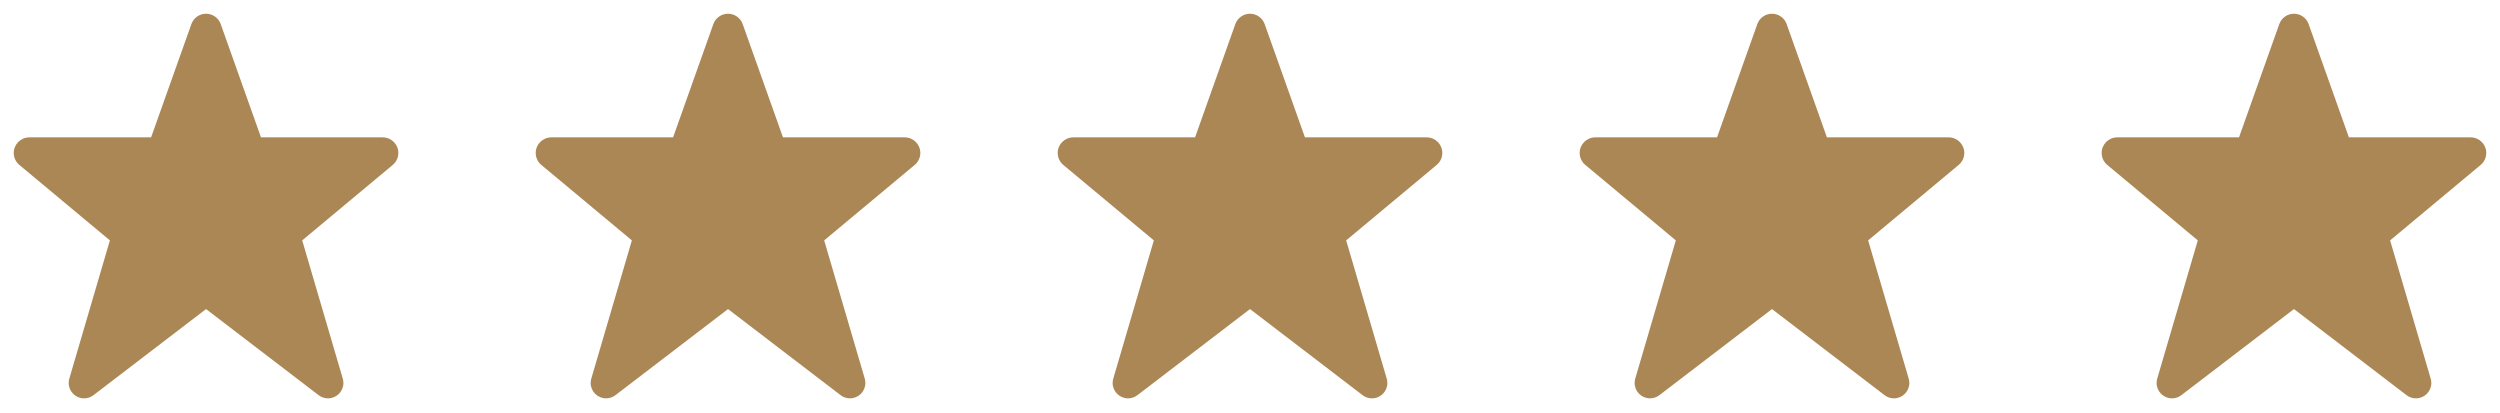
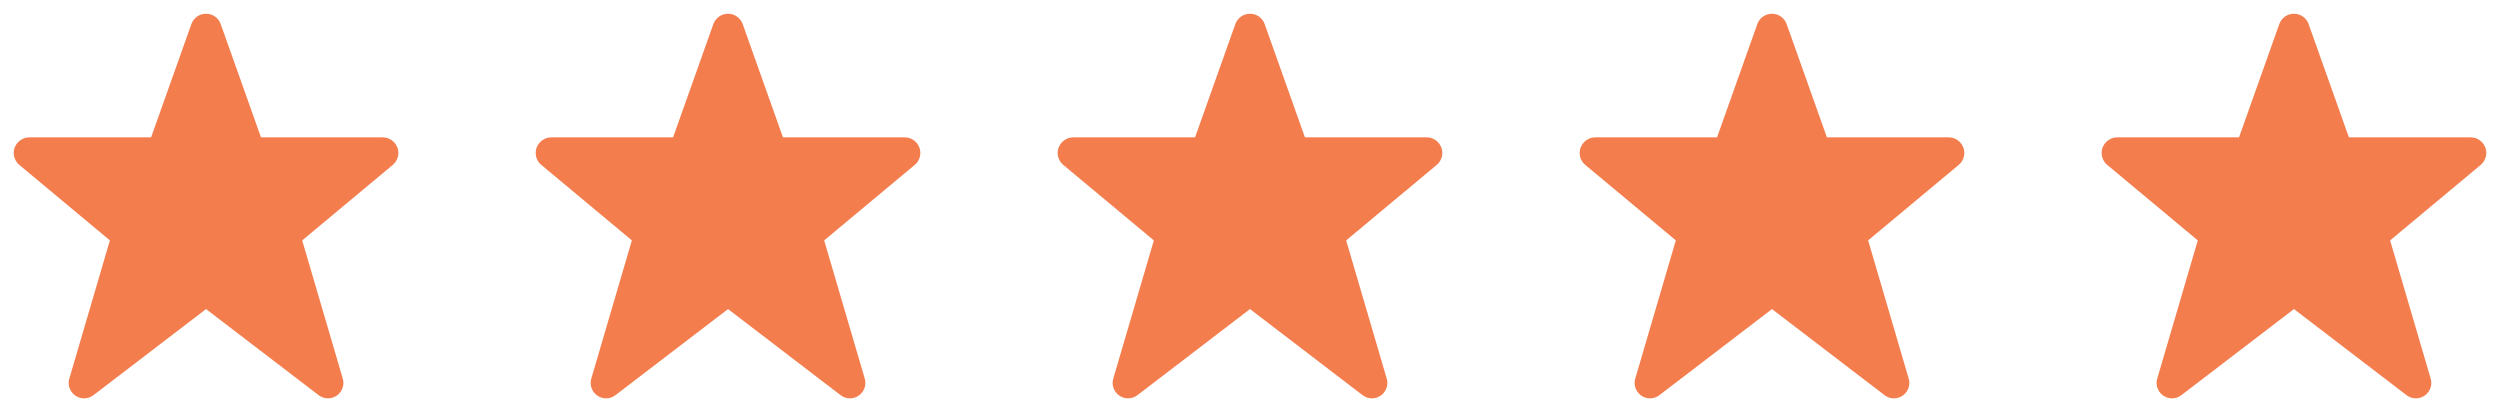
<svg xmlns="http://www.w3.org/2000/svg" width="91" height="15" viewBox="0 0 91 15" fill="none">
-   <path d="M90.5 5.567C90.5 5.254 90.246 5 89.933 5H85.5L84.034 0.877C83.954 0.651 83.74 0.5 83.5 0.5C83.26 0.5 83.046 0.651 82.966 0.877L81.5 5H77.067C76.754 5 76.5 5.254 76.5 5.567C76.5 5.736 76.575 5.896 76.704 6.003L80 8.75L78.523 13.782C78.508 13.834 78.5 13.886 78.5 13.94C78.5 14.249 78.751 14.5 79.061 14.5C79.183 14.5 79.303 14.46 79.4 14.385L83.5 11.25L87.599 14.385C87.697 14.46 87.817 14.5 87.939 14.5C88.249 14.5 88.5 14.249 88.5 13.94C88.5 13.886 88.492 13.834 88.477 13.782L87 8.75L90.296 6.003C90.425 5.896 90.5 5.736 90.5 5.567Z" fill="#ab8756" />
-   <path d="M71.5 5.567C71.5 5.254 71.246 5 70.933 5H66.5L65.034 0.877C64.954 0.651 64.74 0.5 64.5 0.5C64.26 0.5 64.046 0.651 63.966 0.877L62.5 5H58.068C57.754 5 57.5 5.254 57.5 5.567C57.5 5.736 57.575 5.896 57.704 6.003L61 8.75L59.523 13.782C59.508 13.834 59.5 13.886 59.5 13.94C59.5 14.249 59.751 14.5 60.06 14.5C60.183 14.5 60.303 14.46 60.401 14.385L64.5 11.25L68.599 14.385C68.697 14.46 68.817 14.5 68.939 14.5C69.249 14.5 69.5 14.249 69.5 13.94C69.5 13.886 69.492 13.834 69.477 13.782L68 8.75L71.296 6.003C71.425 5.896 71.5 5.736 71.5 5.567Z" fill="#ab8756" />
-   <path d="M52.5 5.567C52.5 5.254 52.246 5 51.932 5H47.5L46.034 0.877C45.953 0.651 45.74 0.5 45.5 0.5C45.26 0.5 45.047 0.651 44.966 0.877L43.5 5H39.068C38.754 5 38.5 5.254 38.5 5.567C38.5 5.736 38.575 5.896 38.704 6.003L42 8.75L40.523 13.782C40.508 13.834 40.5 13.886 40.5 13.94C40.5 14.249 40.751 14.5 41.06 14.5C41.183 14.5 41.303 14.46 41.401 14.385L45.5 11.25L49.599 14.385C49.697 14.46 49.817 14.5 49.94 14.5C50.249 14.5 50.5 14.249 50.5 13.94C50.5 13.886 50.492 13.834 50.477 13.782L49 8.75L52.296 6.003C52.425 5.896 52.5 5.736 52.5 5.567Z" fill="#ab8756" />
-   <path d="M33.5 5.567C33.5 5.254 33.246 5 32.932 5H28.5L27.034 0.877C26.953 0.651 26.74 0.5 26.5 0.5C26.26 0.5 26.047 0.651 25.966 0.877L24.5 5H20.067C19.754 5 19.5 5.254 19.5 5.567C19.5 5.736 19.575 5.896 19.704 6.003L23 8.75L21.523 13.782C21.508 13.834 21.5 13.886 21.5 13.94C21.5 14.249 21.751 14.5 22.061 14.5C22.183 14.5 22.303 14.46 22.401 14.385L26.5 11.25L30.599 14.385C30.697 14.46 30.817 14.5 30.939 14.5C31.249 14.5 31.5 14.249 31.5 13.94C31.5 13.886 31.492 13.834 31.477 13.782L30 8.75L33.296 6.003C33.425 5.896 33.5 5.736 33.5 5.567Z" fill="#ab8756" />
-   <path d="M14.5 5.567C14.5 5.254 14.246 5 13.932 5H9.5L8.034 0.877C7.954 0.651 7.74 0.5 7.5 0.5C7.26 0.5 7.046 0.651 6.966 0.877L5.5 5H1.067C0.754 5 0.5 5.254 0.5 5.567C0.5 5.736 0.575 5.896 0.704 6.003L4 8.75L2.523 13.782C2.508 13.834 2.5 13.886 2.5 13.94C2.5 14.249 2.751 14.5 3.061 14.5C3.183 14.5 3.303 14.46 3.401 14.385L7.5 11.25L11.599 14.385C11.697 14.46 11.817 14.5 11.94 14.5C12.249 14.5 12.5 14.249 12.5 13.94C12.5 13.886 12.492 13.834 12.477 13.782L11 8.75L14.296 6.003C14.425 5.896 14.5 5.736 14.5 5.567Z" fill="#ab8756" />
+   <path d="M90.5 5.567C90.5 5.254 90.246 5 89.933 5H85.5L84.034 0.877C83.954 0.651 83.74 0.5 83.5 0.5C83.26 0.5 83.046 0.651 82.966 0.877L81.5 5H77.067C76.754 5 76.5 5.254 76.5 5.567C76.5 5.736 76.575 5.896 76.704 6.003L80 8.75L78.523 13.782C78.508 13.834 78.5 13.886 78.5 13.94C78.5 14.249 78.751 14.5 79.061 14.5C79.183 14.5 79.303 14.46 79.4 14.385L83.5 11.25L87.599 14.385C87.697 14.46 87.817 14.5 87.939 14.5C88.249 14.5 88.5 14.249 88.5 13.94C88.5 13.886 88.492 13.834 88.477 13.782L87 8.75L90.296 6.003C90.425 5.896 90.5 5.736 90.5 5.567Z" fill="#F47D4E" />
+   <path d="M71.5 5.567C71.5 5.254 71.246 5 70.933 5H66.5L65.034 0.877C64.954 0.651 64.74 0.5 64.5 0.5C64.26 0.5 64.046 0.651 63.966 0.877L62.5 5H58.068C57.754 5 57.5 5.254 57.5 5.567C57.5 5.736 57.575 5.896 57.704 6.003L61 8.75L59.523 13.782C59.508 13.834 59.5 13.886 59.5 13.94C59.5 14.249 59.751 14.5 60.06 14.5C60.183 14.5 60.303 14.46 60.401 14.385L64.5 11.25L68.599 14.385C68.697 14.46 68.817 14.5 68.939 14.5C69.249 14.5 69.5 14.249 69.5 13.94C69.5 13.886 69.492 13.834 69.477 13.782L68 8.75L71.296 6.003C71.425 5.896 71.5 5.736 71.5 5.567Z" fill="#F47D4E" />
+   <path d="M52.5 5.567C52.5 5.254 52.246 5 51.932 5H47.5L46.034 0.877C45.953 0.651 45.74 0.5 45.5 0.5C45.26 0.5 45.047 0.651 44.966 0.877L43.5 5H39.068C38.754 5 38.5 5.254 38.5 5.567C38.5 5.736 38.575 5.896 38.704 6.003L42 8.75L40.523 13.782C40.508 13.834 40.5 13.886 40.5 13.94C40.5 14.249 40.751 14.5 41.06 14.5C41.183 14.5 41.303 14.46 41.401 14.385L45.5 11.25L49.599 14.385C49.697 14.46 49.817 14.5 49.94 14.5C50.249 14.5 50.5 14.249 50.5 13.94C50.5 13.886 50.492 13.834 50.477 13.782L49 8.75L52.296 6.003C52.425 5.896 52.5 5.736 52.5 5.567Z" fill="#F47D4E" />
+   <path d="M33.5 5.567C33.5 5.254 33.246 5 32.932 5H28.5L27.034 0.877C26.953 0.651 26.74 0.5 26.5 0.5C26.26 0.5 26.047 0.651 25.966 0.877L24.5 5H20.067C19.754 5 19.5 5.254 19.5 5.567C19.5 5.736 19.575 5.896 19.704 6.003L23 8.75L21.523 13.782C21.508 13.834 21.5 13.886 21.5 13.94C21.5 14.249 21.751 14.5 22.061 14.5C22.183 14.5 22.303 14.46 22.401 14.385L26.5 11.25L30.599 14.385C30.697 14.46 30.817 14.5 30.939 14.5C31.249 14.5 31.5 14.249 31.5 13.94C31.5 13.886 31.492 13.834 31.477 13.782L30 8.75L33.296 6.003C33.425 5.896 33.5 5.736 33.5 5.567Z" fill="#F47D4E" />
+   <path d="M14.5 5.567C14.5 5.254 14.246 5 13.932 5H9.5L8.034 0.877C7.954 0.651 7.74 0.5 7.5 0.5C7.26 0.5 7.046 0.651 6.966 0.877L5.5 5H1.067C0.754 5 0.5 5.254 0.5 5.567C0.5 5.736 0.575 5.896 0.704 6.003L4 8.75L2.523 13.782C2.508 13.834 2.5 13.886 2.5 13.94C2.5 14.249 2.751 14.5 3.061 14.5C3.183 14.5 3.303 14.46 3.401 14.385L7.5 11.25L11.599 14.385C11.697 14.46 11.817 14.5 11.94 14.5C12.249 14.5 12.5 14.249 12.5 13.94C12.5 13.886 12.492 13.834 12.477 13.782L11 8.75L14.296 6.003C14.425 5.896 14.5 5.736 14.5 5.567Z" fill="#F47D4E" />
</svg>
